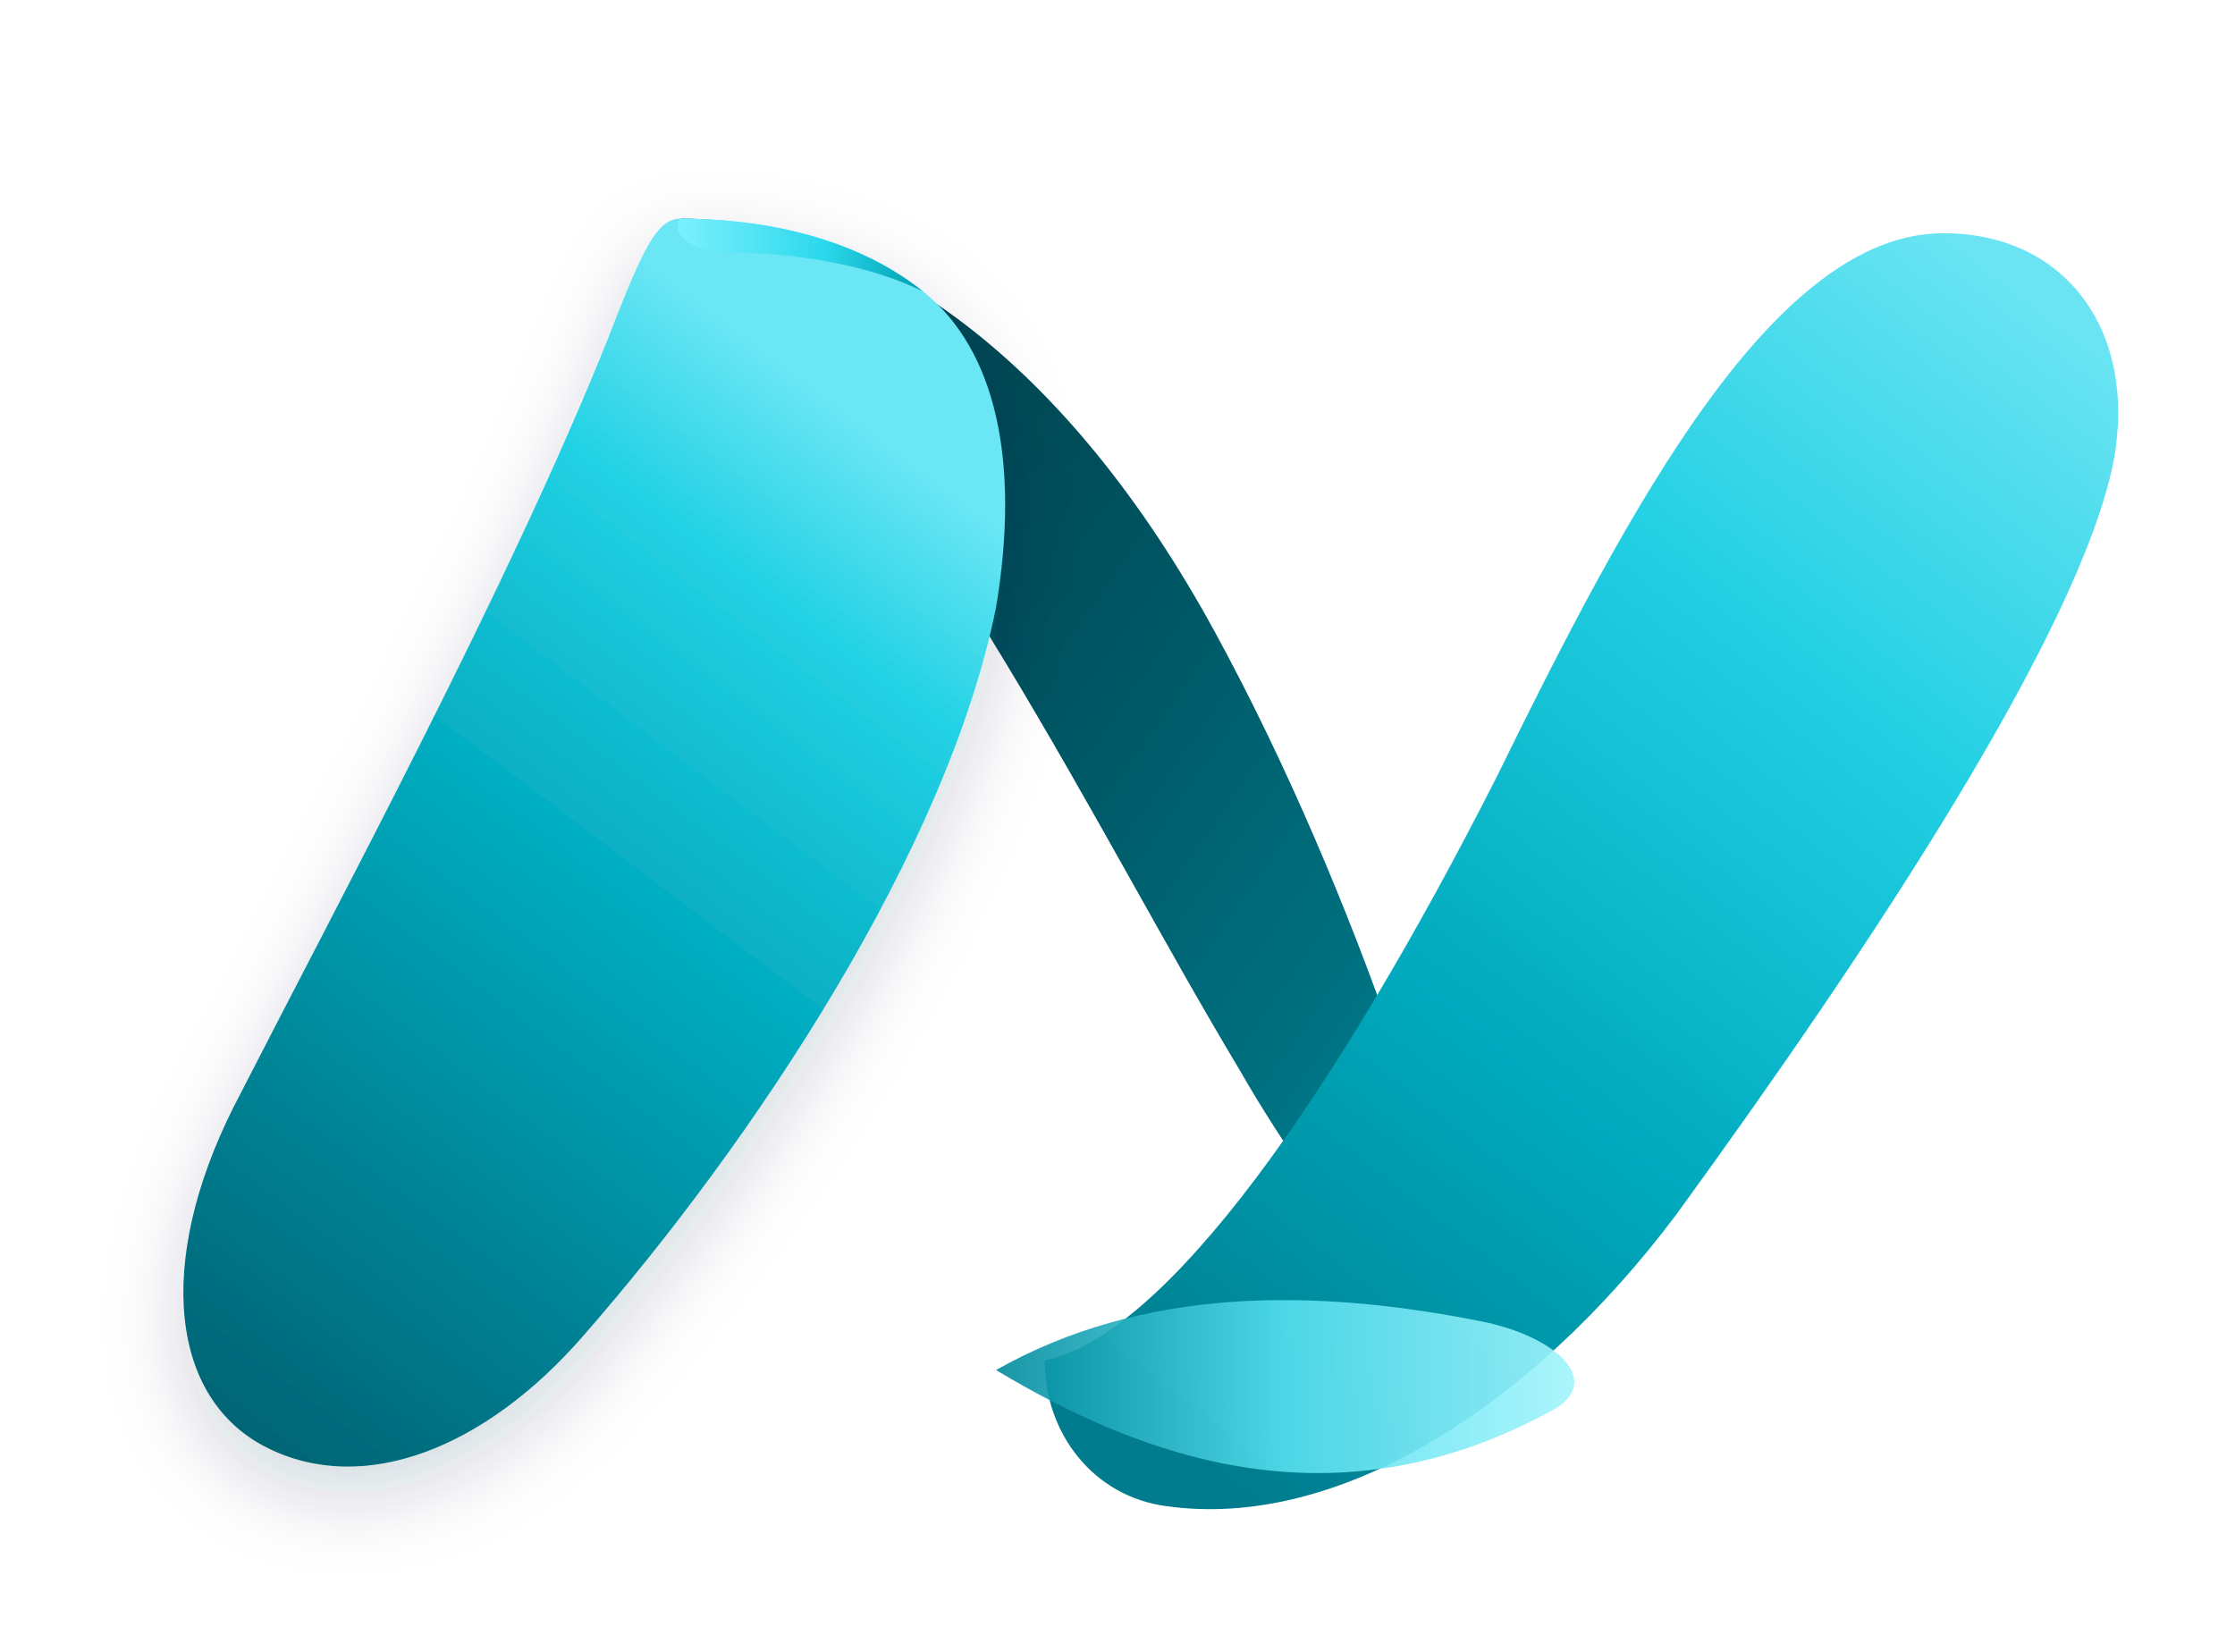
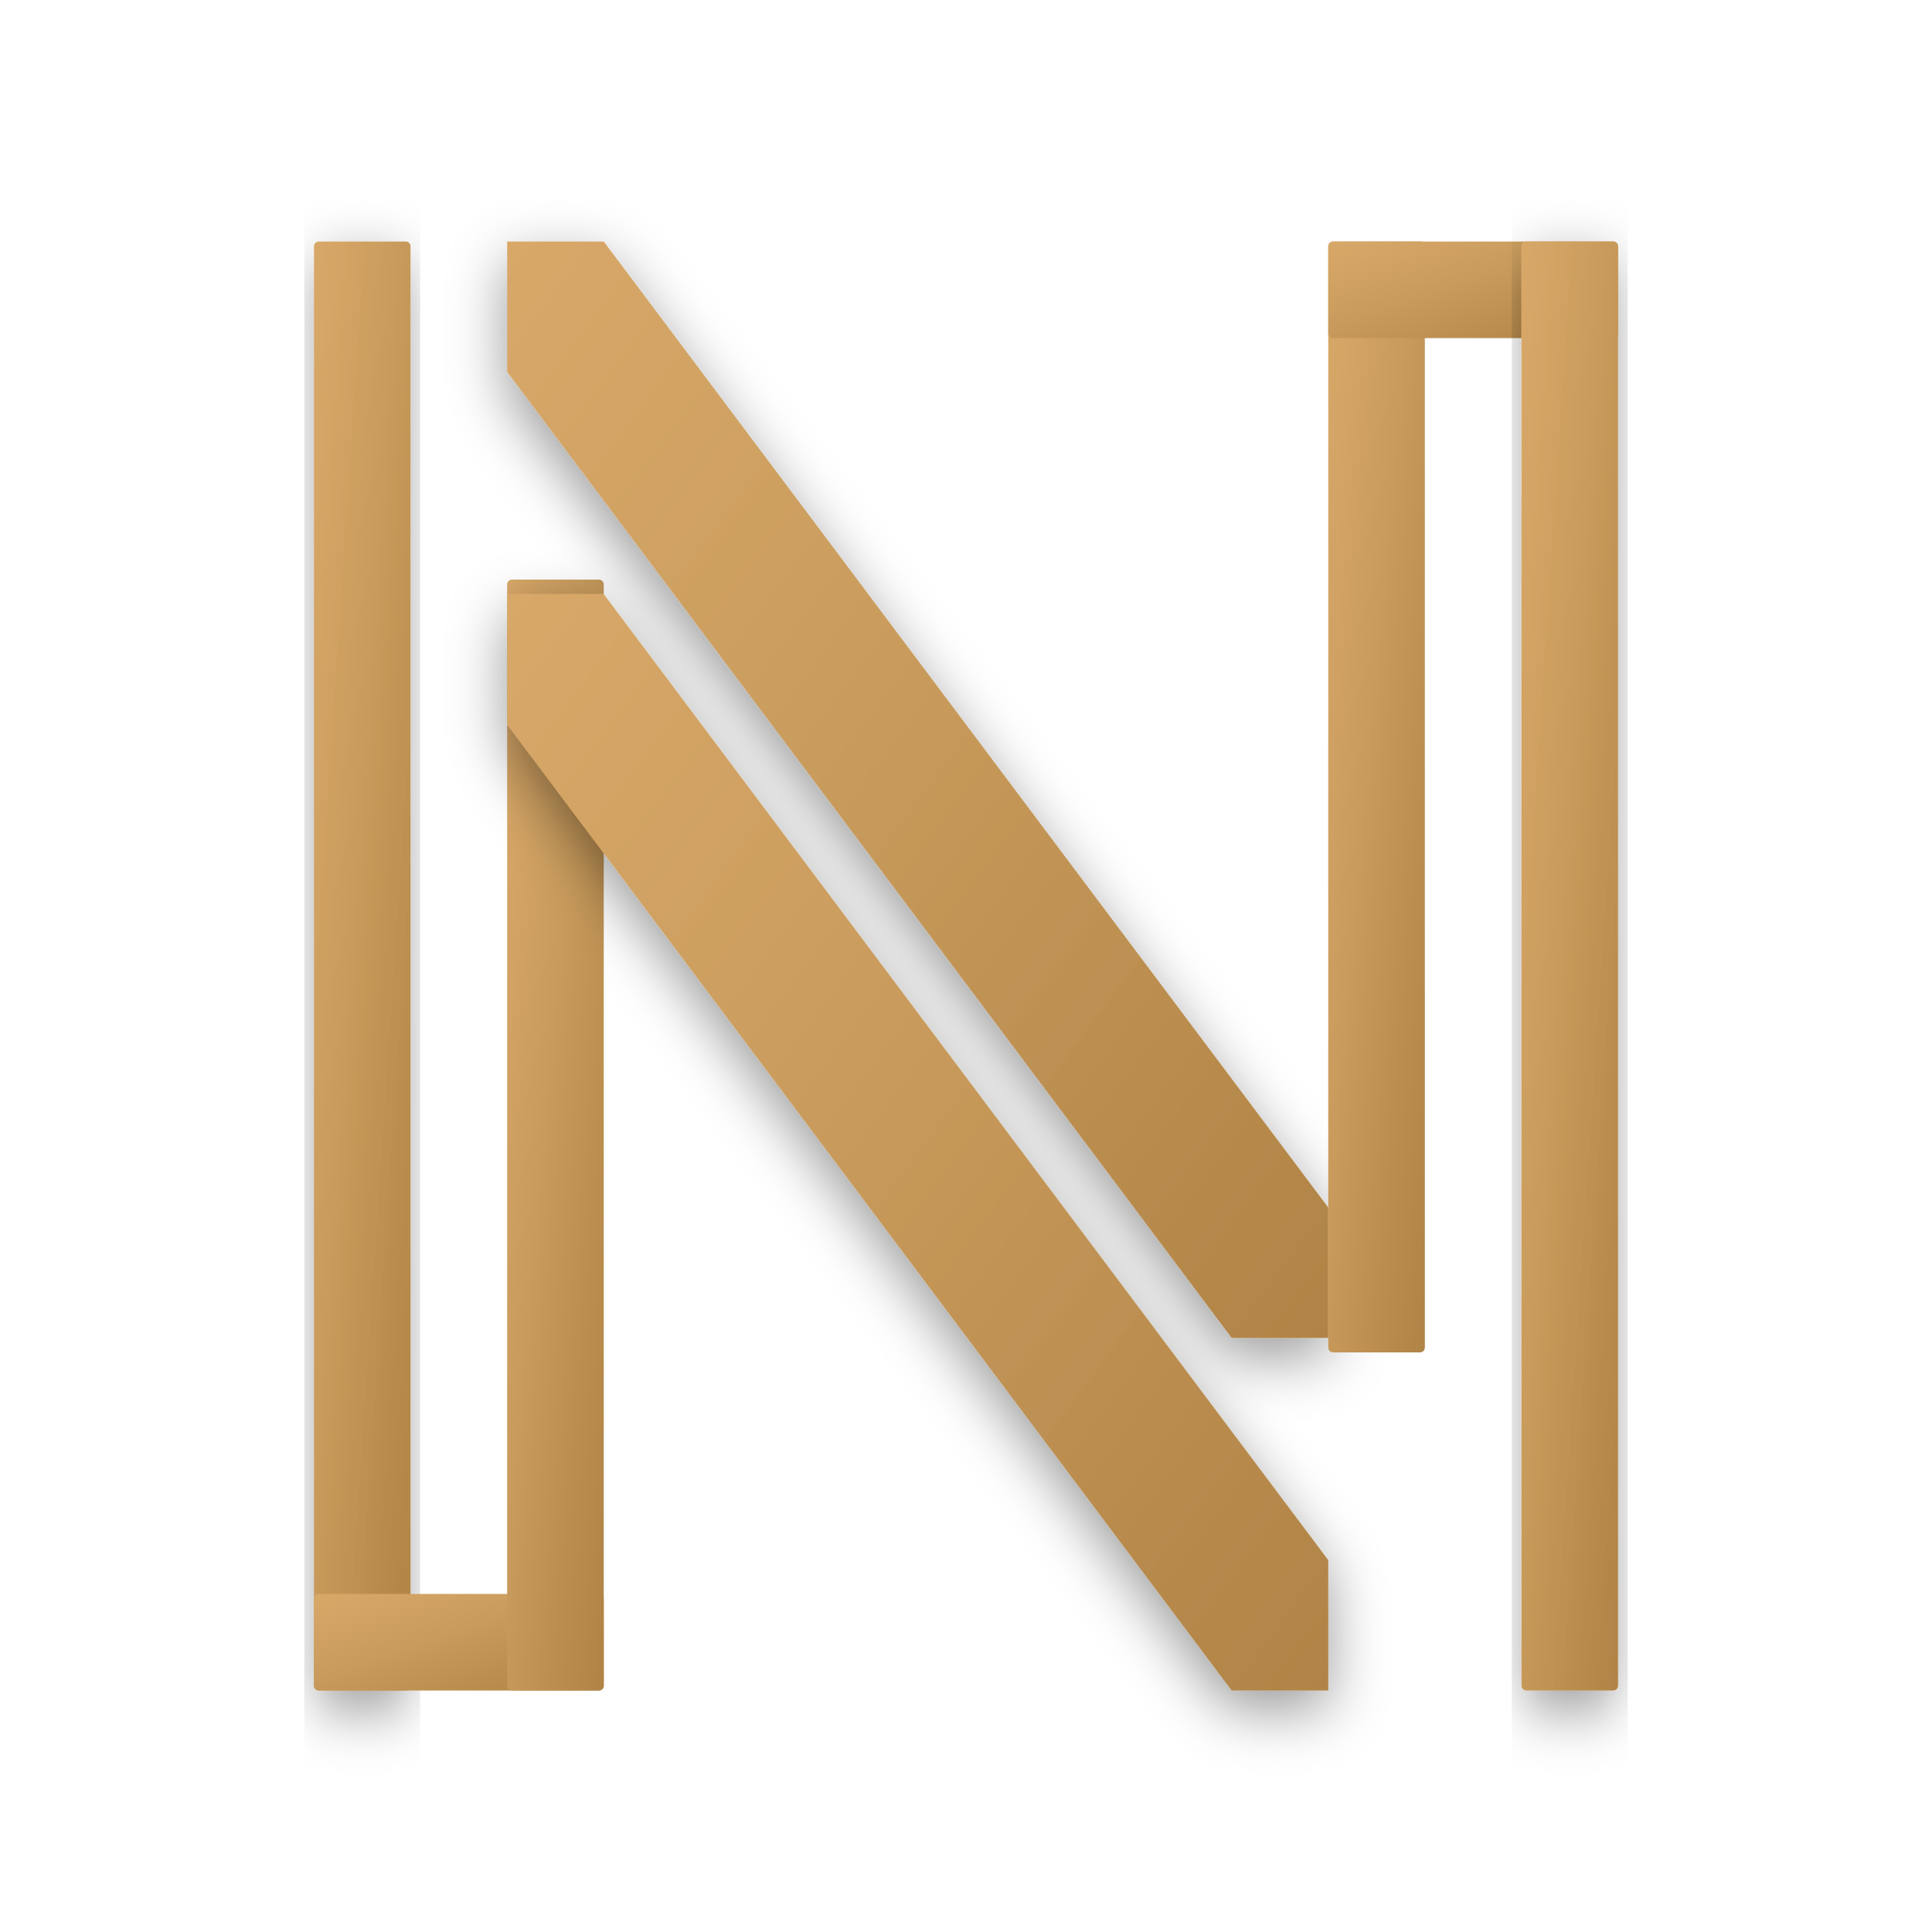
- <svg xmlns="http://www.w3.org/2000/svg" viewBox="0 0 460 340" width="460" height="340" fill="none" shape-rendering="geometricPrecision" text-rendering="geometricPrecision">
+ <svg xmlns="http://www.w3.org/2000/svg" viewBox="0 0 400 400" width="400" height="400" fill="none" shape-rendering="geometricPrecision">
  <defs>
-     <linearGradient id="nmx-sq-grad-left" x1="0%" y1="100%" x2="50%" y2="0%">
-       <stop offset="0%" stop-color="#005e6e" />
-       <stop offset="25%" stop-color="#007e90" />
-       <stop offset="55%" stop-color="#00a8bc" />
-       <stop offset="85%" stop-color="#24d2e5" />
-       <stop offset="100%" stop-color="#6be6f5" />
+     <linearGradient id="nmx-gold-emblem-grad" x1="0%" y1="0%" x2="100%" y2="100%">
+       <stop offset="0%" stop-color="#D8A869" />
+       <stop offset="45%" stop-color="#C89B5C" />
+       <stop offset="100%" stop-color="#B08346" />
    </linearGradient>
-     <linearGradient id="nmx-sq-grad-crest" x1="0%" y1="0%" x2="100%" y2="0%">
-       <stop offset="0%" stop-color="#7bf0fd" />
-       <stop offset="60%" stop-color="#2bd8ec" />
-       <stop offset="100%" stop-color="#009eb0" />
-     </linearGradient>
-     <linearGradient id="nmx-sq-grad-crease" x1="0%" y1="0%" x2="100%" y2="100%">
-       <stop offset="0%" stop-color="#003c46" />
-       <stop offset="40%" stop-color="#00505d" />
-       <stop offset="75%" stop-color="#007181" />
-       <stop offset="100%" stop-color="#0096a7" />
-     </linearGradient>
-     <linearGradient id="nmx-sq-grad-right" x1="20%" y1="100%" x2="85%" y2="0%">
-       <stop offset="0%" stop-color="#007c8e" />
-       <stop offset="35%" stop-color="#00a9bd" />
-       <stop offset="70%" stop-color="#22d0e3" />
-       <stop offset="100%" stop-color="#6ae4f3" />
-     </linearGradient>
-     <linearGradient id="nmx-sq-grad-wrap" x1="0%" y1="50%" x2="100%" y2="50%">
-       <stop offset="0%" stop-color="#008a9c" />
-       <stop offset="50%" stop-color="#55dfef" />
-       <stop offset="100%" stop-color="#a2f4fc" />
-     </linearGradient>
-     <filter id="nmx-sq-shadow" x="-15%" y="-15%" width="130%" height="130%">
-       <feDropShadow dx="0" dy="6" stdDeviation="8" flood-color="#003743" flood-opacity="0.18" />
+     <filter id="nmx-emblem-shadow" x="-10%" y="-10%" width="120%" height="120%">
+       <feDropShadow dx="0" dy="4" stdDeviation="6" flood-color="#000000" flood-opacity="0.4" />
    </filter>
  </defs>
-   <g id="noormexa-vector-mark-sq" transform="translate(-20, 10)">
-     <path d="M 160,35           C 200,35 240,65 270,120           C 300,175 320,240 325,270           C 320,270 295,245 275,210           C 245,160 215,95 160,35 Z" fill="url(#nmx-sq-grad-crease)" />
-     <path d="M 235,270           C 260,265 295,215 328,150           C 355,95 385,38 420,38           C 445,38 460,58 455,85           C 448,120 405,185 365,240           C 335,280 295,305 260,300           C 245,298 235,285 235,270 Z" fill="url(#nmx-sq-grad-right)" />
-     <path d="M 225,272           C 255,290 295,305 340,280           C 350,274 340,265 325,262           C 290,255 255,255 225,272 Z" fill="url(#nmx-sq-grad-wrap)" opacity="0.9" />
-     <path d="M 160,35           C 175,35 195,38 210,50           C 225,62 230,85 225,115           C 215,165 175,225 140,265           C 120,288 95,298 75,288           C 55,278 52,250 68,218           C 90,175 125,110 145,60           C 152,42 155,35 160,35 Z" fill="url(#nmx-sq-grad-left)" filter="url(#nmx-sq-shadow)" />
-     <path d="M 160,35           C 175,35 195,38 210,50           C 200,45 185,42 170,42           C 162,42 158,38 160,35 Z" fill="url(#nmx-sq-grad-crest)" />
+   <g id="noormexa-emblem-symbol" transform="translate(-70, -30)">
+     <rect x="135" y="80" width="20" height="300" rx="1" fill="url(#nmx-gold-emblem-grad)" filter="url(#nmx-emblem-shadow)" />
+     <rect x="135" y="360" width="60" height="20" rx="1" fill="url(#nmx-gold-emblem-grad)" />
+     <rect x="175" y="150" width="20" height="230" rx="1" fill="url(#nmx-gold-emblem-grad)" />
+     <polygon points="175,80 195,80 345,280 345,307 325,307 175,107" fill="url(#nmx-gold-emblem-grad)" filter="url(#nmx-emblem-shadow)" />
+     <polygon points="175,153 195,153 345,353 345,380 325,380 175,180" fill="url(#nmx-gold-emblem-grad)" filter="url(#nmx-emblem-shadow)" />
+     <rect x="345" y="80" width="20" height="230" rx="1" fill="url(#nmx-gold-emblem-grad)" />
+     <rect x="345" y="80" width="60" height="20" rx="1" fill="url(#nmx-gold-emblem-grad)" />
+     <rect x="385" y="80" width="20" height="300" rx="1" fill="url(#nmx-gold-emblem-grad)" filter="url(#nmx-emblem-shadow)" />
  </g>
</svg>
